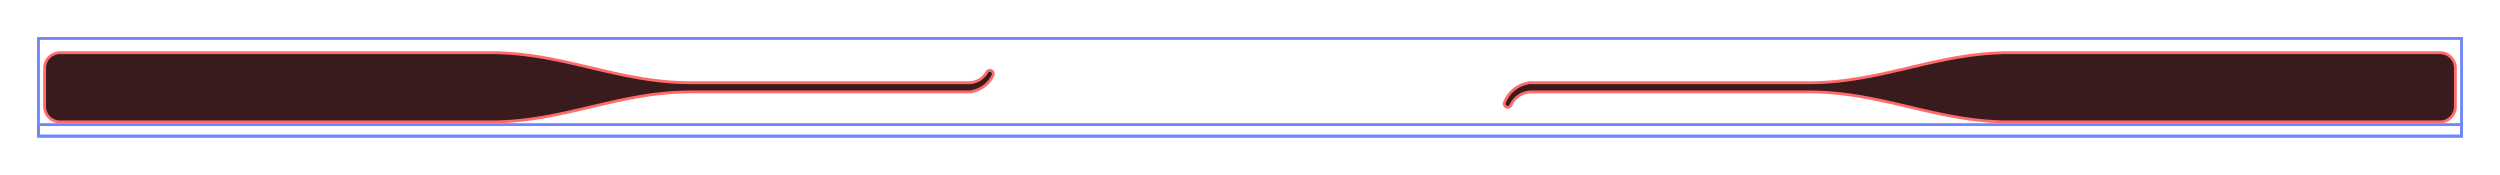
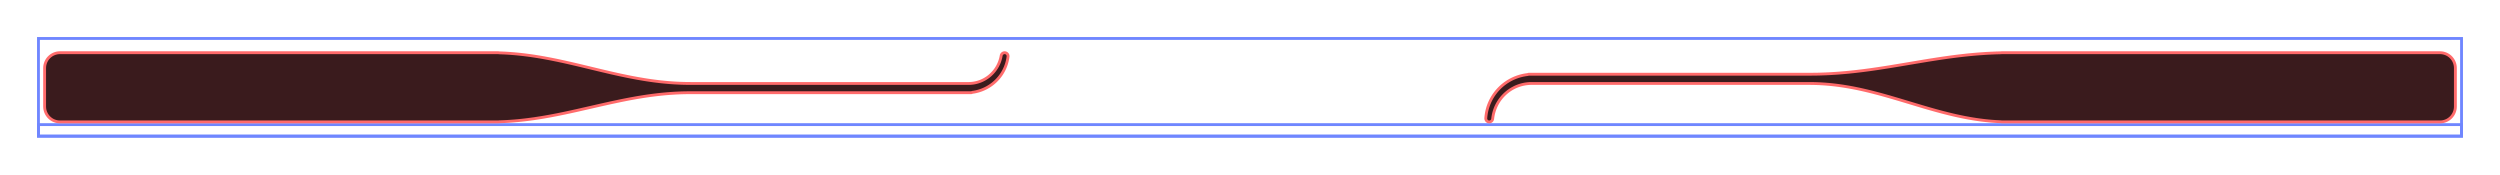
<svg xmlns="http://www.w3.org/2000/svg" width="325mm" height="22.7mm" viewBox="0 0 325 22.7">
  <path id="blade-outline" d="M 320,5 L 320,17.7 L 5,17.7 L 5,5 Z" fill="none" stroke="#6f86ff" stroke-width="1.4" vector-effect="non-scaling-stroke" />
  <path id="blade-pin-hole-0" d="M 14.5,11.35 L 14.496,11.219 L 14.483,11.089 L 14.462,10.96 L 14.432,10.832 L 14.394,10.707 L 14.348,10.585 L 14.294,10.465 L 14.232,10.35 L 14.163,10.239 L 14.087,10.133 L 14.004,10.031 L 13.914,9.936 L 13.819,9.846 L 13.717,9.763 L 13.611,9.687 L 13.5,9.618 L 13.385,9.556 L 13.265,9.502 L 13.143,9.456 L 13.018,9.418 L 12.89,9.388 L 12.761,9.367 L 12.631,9.354 L 12.5,9.35 L 12.369,9.354 L 12.239,9.367 L 12.11,9.388 L 11.982,9.418 L 11.857,9.456 L 11.735,9.502 L 11.615,9.556 L 11.5,9.618 L 11.389,9.687 L 11.283,9.763 L 11.181,9.846 L 11.086,9.936 L 10.996,10.031 L 10.913,10.133 L 10.837,10.239 L 10.768,10.35 L 10.706,10.465 L 10.652,10.585 L 10.606,10.707 L 10.568,10.832 L 10.538,10.96 L 10.517,11.089 L 10.504,11.219 L 10.5,11.35 L 10.504,11.481 L 10.517,11.611 L 10.538,11.74 L 10.568,11.868 L 10.606,11.993 L 10.652,12.115 L 10.706,12.235 L 10.768,12.35 L 10.837,12.461 L 10.913,12.568 L 10.996,12.669 L 11.086,12.764 L 11.181,12.854 L 11.283,12.937 L 11.389,13.013 L 11.5,13.082 L 11.615,13.144 L 11.735,13.198 L 11.857,13.244 L 11.982,13.282 L 12.11,13.312 L 12.239,13.333 L 12.369,13.346 L 12.5,13.35 L 12.631,13.346 L 12.761,13.333 L 12.89,13.312 L 13.018,13.282 L 13.143,13.244 L 13.265,13.198 L 13.385,13.144 L 13.5,13.082 L 13.611,13.013 L 13.717,12.937 L 13.819,12.854 L 13.914,12.764 L 14.004,12.669 L 14.087,12.568 L 14.163,12.461 L 14.232,12.35 L 14.294,12.235 L 14.348,12.115 L 14.394,11.993 L 14.432,11.868 L 14.462,11.74 L 14.483,11.611 L 14.496,11.481 Z" fill="none" stroke="#6f86ff" stroke-width="1.4" vector-effect="non-scaling-stroke" />
  <path id="blade-pin-hole-1" d="M 314.5,11.35 L 314.496,11.219 L 314.483,11.089 L 314.462,10.96 L 314.432,10.832 L 314.394,10.707 L 314.348,10.585 L 314.294,10.465 L 314.232,10.35 L 314.163,10.239 L 314.087,10.133 L 314.004,10.031 L 313.914,9.936 L 313.819,9.846 L 313.717,9.763 L 313.611,9.687 L 313.5,9.618 L 313.385,9.556 L 313.265,9.502 L 313.143,9.456 L 313.018,9.418 L 312.89,9.388 L 312.761,9.367 L 312.631,9.354 L 312.5,9.35 L 312.369,9.354 L 312.239,9.367 L 312.11,9.388 L 311.982,9.418 L 311.857,9.456 L 311.735,9.502 L 311.615,9.556 L 311.5,9.618 L 311.389,9.687 L 311.283,9.763 L 311.181,9.846 L 311.086,9.936 L 310.996,10.031 L 310.913,10.133 L 310.837,10.239 L 310.768,10.35 L 310.706,10.465 L 310.652,10.585 L 310.606,10.707 L 310.568,10.832 L 310.538,10.96 L 310.517,11.089 L 310.504,11.219 L 310.5,11.35 L 310.504,11.481 L 310.517,11.611 L 310.538,11.74 L 310.568,11.868 L 310.606,11.993 L 310.652,12.115 L 310.706,12.235 L 310.768,12.35 L 310.837,12.461 L 310.913,12.568 L 310.996,12.669 L 311.086,12.764 L 311.181,12.854 L 311.283,12.937 L 311.389,13.013 L 311.5,13.082 L 311.615,13.144 L 311.735,13.198 L 311.857,13.244 L 311.982,13.282 L 312.11,13.312 L 312.239,13.333 L 312.369,13.346 L 312.5,13.35 L 312.631,13.346 L 312.761,13.333 L 312.89,13.312 L 313.018,13.282 L 313.143,13.244 L 313.265,13.198 L 313.385,13.144 L 313.5,13.082 L 313.611,13.013 L 313.717,12.937 L 313.819,12.854 L 313.914,12.764 L 314.004,12.669 L 314.087,12.568 L 314.163,12.461 L 314.232,12.35 L 314.294,12.235 L 314.348,12.115 L 314.394,11.993 L 314.432,11.868 L 314.462,11.74 L 314.483,11.611 L 314.496,11.481 Z" fill="none" stroke="#6f86ff" stroke-width="1.4" vector-effect="non-scaling-stroke" />
  <path id="tooth-edge-keepout" d="M 320,16.2 L 320,17.7 L 5,17.7 L 5,16.2 Z" fill="none" stroke="#6f86ff" stroke-width="1.4" vector-effect="non-scaling-stroke" />
-   <path id="hook-swept-1.6__full-handle" d="M 64.888,6.867 L 64.774,6.85 L 7.805,6.85 L 7.602,6.86 L 7.412,6.888 L 7.229,6.934 L 7.032,7.003 L 6.859,7.085 L 6.697,7.182 L 6.524,7.311 L 6.384,7.438 L 6.256,7.58 L 6.139,7.737 L 6.041,7.899 L 5.949,8.094 L 5.886,8.272 L 5.841,8.45 L 5.81,8.652 L 5.8,8.855 L 5.8,13.845 L 5.81,14.049 L 5.839,14.243 L 5.887,14.433 L 5.952,14.613 L 6.035,14.79 L 6.136,14.959 L 6.253,15.117 L 6.384,15.262 L 6.524,15.389 L 6.697,15.518 L 6.859,15.615 L 7.044,15.701 L 7.222,15.764 L 7.412,15.812 L 7.602,15.84 L 7.799,15.85 L 64.774,15.85 L 64.888,15.833 L 65.534,15.807 L 65.967,15.784 L 66.398,15.755 L 66.834,15.72 L 67.267,15.681 L 67.698,15.638 L 68.133,15.589 L 68.567,15.535 L 68.998,15.478 L 69.433,15.415 L 70.3,15.279 L 70.733,15.205 L 71.6,15.046 L 72.466,14.875 L 73.333,14.693 L 74.199,14.503 L 75.066,14.306 L 78.1,13.595 L 79.399,13.298 L 80.266,13.107 L 80.701,13.015 L 81.566,12.838 L 82.001,12.754 L 82.867,12.595 L 83.732,12.451 L 84.168,12.384 L 84.599,12.323 L 85.032,12.265 L 85.468,12.211 L 85.898,12.163 L 86.334,12.118 L 86.768,12.079 L 87.198,12.046 L 87.632,12.017 L 88.068,11.993 L 88.501,11.974 L 88.931,11.961 L 89.368,11.953 L 89.801,11.95 L 126.243,11.95 L 126.276,11.947 L 126.307,11.936 L 126.371,11.896 L 126.428,11.876 L 126.661,11.82 L 126.907,11.745 L 127.07,11.684 L 127.232,11.616 L 127.462,11.503 L 127.683,11.374 L 127.831,11.278 L 128.035,11.125 L 128.229,10.959 L 128.412,10.78 L 128.581,10.59 L 128.736,10.39 L 128.787,10.317 L 128.879,10.175 L 128.963,10.032 L 129.042,9.885 L 129.104,9.75 L 129.12,9.694 L 129.129,9.626 L 129.129,9.577 L 129.122,9.518 L 129.107,9.461 L 129.086,9.407 L 129.057,9.355 L 129.026,9.313 L 128.986,9.271 L 128.948,9.239 L 128.875,9.195 L 128.83,9.176 L 128.764,9.159 L 128.715,9.152 L 128.657,9.151 L 128.598,9.158 L 128.532,9.176 L 128.487,9.194 L 128.435,9.223 L 128.388,9.258 L 128.346,9.299 L 128.31,9.345 L 128.212,9.504 L 128.103,9.66 L 127.985,9.807 L 127.856,9.946 L 127.725,10.071 L 127.628,10.153 L 127.525,10.232 L 127.376,10.334 L 127.264,10.401 L 127.099,10.487 L 126.931,10.562 L 126.757,10.624 L 126.585,10.674 L 126.407,10.712 L 126.226,10.738 L 126.076,10.75 L 89.801,10.75 L 89.365,10.747 L 88.932,10.739 L 88.499,10.726 L 88.069,10.707 L 87.632,10.684 L 87.199,10.655 L 86.766,10.62 L 86.332,10.581 L 85.899,10.537 L 85.466,10.489 L 85.032,10.435 L 84.599,10.377 L 84.166,10.315 L 83.299,10.179 L 82.433,10.027 L 81.999,9.946 L 81.134,9.775 L 80.7,9.685 L 79.834,9.499 L 78.967,9.305 L 78.1,9.105 L 75.067,8.395 L 74.2,8.197 L 73.334,8.007 L 72.467,7.825 L 71.601,7.654 L 70.735,7.495 L 70.3,7.421 L 69.435,7.285 L 69.001,7.223 L 68.568,7.165 L 68.135,7.112 L 67.7,7.063 L 67.268,7.019 L 66.835,6.98 L 66.4,6.946 L 65.966,6.917 L 65.534,6.893 Z" fill="#3a1b1d" stroke="#ff6b6b" stroke-width="1.4" vector-effect="non-scaling-stroke" />
-   <path id="hook-swept-2.0__full-handle" d="M 260.112,15.832 L 260.226,15.85 L 317.195,15.85 L 317.398,15.84 L 317.588,15.812 L 317.771,15.766 L 317.967,15.697 L 318.14,15.615 L 318.303,15.518 L 318.476,15.389 L 318.616,15.262 L 318.744,15.12 L 318.861,14.963 L 318.959,14.801 L 319.051,14.606 L 319.114,14.428 L 319.159,14.25 L 319.19,14.048 L 319.2,13.845 L 319.2,8.855 L 319.19,8.652 L 319.161,8.457 L 319.113,8.267 L 319.048,8.087 L 318.965,7.91 L 318.864,7.741 L 318.747,7.583 L 318.616,7.438 L 318.476,7.311 L 318.303,7.182 L 318.14,7.085 L 317.956,6.999 L 317.778,6.936 L 317.588,6.888 L 317.398,6.86 L 317.201,6.85 L 260.226,6.85 L 260.112,6.867 L 259.466,6.893 L 259.033,6.916 L 258.602,6.945 L 258.166,6.979 L 257.733,7.019 L 257.301,7.062 L 256.866,7.111 L 256.433,7.165 L 256.002,7.222 L 255.567,7.285 L 254.7,7.421 L 254.267,7.495 L 253.4,7.654 L 252.535,7.825 L 251.667,8.007 L 250.801,8.197 L 249.934,8.394 L 246.9,9.105 L 245.601,9.402 L 244.734,9.593 L 244.299,9.685 L 243.434,9.862 L 242.999,9.946 L 242.133,10.105 L 241.268,10.249 L 240.833,10.316 L 240.401,10.377 L 239.968,10.435 L 239.532,10.489 L 239.102,10.537 L 238.666,10.582 L 238.232,10.62 L 237.802,10.654 L 237.369,10.683 L 236.932,10.707 L 236.499,10.726 L 236.069,10.739 L 235.632,10.747 L 235.199,10.75 L 198.753,10.75 L 198.722,10.753 L 198.693,10.763 L 198.645,10.792 L 198.605,10.809 L 198.313,10.877 L 198.215,10.904 L 198.031,10.961 L 197.843,11.03 L 197.658,11.109 L 197.485,11.192 L 197.396,11.239 L 197.308,11.289 L 197.144,11.389 L 196.978,11.503 L 196.825,11.618 L 196.745,11.684 L 196.602,11.81 L 196.529,11.879 L 196.459,11.95 L 196.328,12.09 L 196.262,12.166 L 196.142,12.316 L 196.082,12.396 L 195.975,12.552 L 195.921,12.638 L 195.825,12.803 L 195.778,12.891 L 195.694,13.063 L 195.619,13.238 L 195.582,13.334 L 195.562,13.399 L 195.554,13.447 L 195.551,13.489 L 195.554,13.558 L 195.563,13.606 L 195.591,13.686 L 195.613,13.729 L 195.647,13.778 L 195.686,13.822 L 195.739,13.866 L 195.78,13.892 L 195.833,13.917 L 195.889,13.935 L 195.947,13.946 L 196.006,13.949 L 196.064,13.945 L 196.122,13.933 L 196.177,13.913 L 196.23,13.886 L 196.278,13.853 L 196.322,13.814 L 196.36,13.769 L 196.397,13.711 L 196.45,13.6 L 196.515,13.474 L 196.593,13.341 L 196.716,13.158 L 196.852,12.985 L 196.995,12.827 L 197.104,12.721 L 197.266,12.583 L 197.386,12.492 L 197.563,12.374 L 197.752,12.268 L 197.947,12.177 L 198.148,12.101 L 198.354,12.039 L 198.562,11.993 L 198.773,11.963 L 198.946,11.95 L 235.199,11.95 L 235.635,11.953 L 236.068,11.961 L 236.501,11.974 L 236.934,11.993 L 237.368,12.017 L 237.801,12.046 L 238.234,12.08 L 238.668,12.119 L 239.101,12.163 L 239.532,12.211 L 239.968,12.265 L 240.401,12.322 L 240.834,12.385 L 241.701,12.521 L 242.565,12.673 L 243.001,12.754 L 243.866,12.925 L 244.3,13.015 L 245.166,13.201 L 246.033,13.395 L 246.9,13.595 L 249.933,14.305 L 250.8,14.502 L 251.666,14.693 L 252.533,14.875 L 253.399,15.046 L 254.265,15.204 L 254.7,15.279 L 255.565,15.415 L 256,15.477 L 256.432,15.535 L 256.865,15.588 L 257.3,15.637 L 257.732,15.681 L 258.165,15.72 L 258.6,15.755 L 259.034,15.784 L 259.466,15.807 Z" fill="#3a1b1d" stroke="#ff6b6b" stroke-width="1.4" vector-effect="non-scaling-stroke" />
+   <path id="hook-swept-4.0__full-handle" d="M 64.774,15.85 L 64.886,15.833 L 65.534,15.808 L 65.967,15.785 L 66.398,15.757 L 66.834,15.724 L 67.267,15.686 L 67.699,15.643 L 68.133,15.595 L 68.566,15.543 L 68.998,15.487 L 69.433,15.427 L 70.3,15.293 L 70.733,15.221 L 71.6,15.067 L 72.466,14.9 L 73.333,14.723 L 74.199,14.537 L 75.066,14.345 L 78.1,13.653 L 79.399,13.363 L 80.701,13.087 L 81.566,12.915 L 82.001,12.833 L 82.867,12.678 L 83.732,12.538 L 84.168,12.473 L 84.599,12.413 L 85.032,12.357 L 85.468,12.304 L 85.898,12.257 L 86.334,12.214 L 86.768,12.176 L 87.198,12.143 L 87.632,12.115 L 88.068,12.091 L 88.501,12.073 L 88.931,12.06 L 89.368,12.053 L 89.801,12.05 L 126.257,12.05 L 126.282,12.048 L 126.306,12.042 L 126.376,12.012 L 126.418,12.002 L 126.646,11.967 L 126.856,11.926 L 127.081,11.871 L 127.288,11.812 L 127.493,11.745 L 127.708,11.665 L 127.905,11.581 L 128.111,11.484 L 128.304,11.384 L 128.5,11.27 L 128.683,11.155 L 128.859,11.033 L 129.041,10.897 L 129.207,10.761 L 129.375,10.611 L 129.531,10.461 L 129.68,10.305 L 129.855,10.105 L 129.989,9.936 L 130.122,9.756 L 130.242,9.576 L 130.379,9.351 L 130.483,9.161 L 130.581,8.963 L 130.669,8.766 L 130.749,8.565 L 130.835,8.319 L 130.897,8.11 L 130.96,7.856 L 131.01,7.604 L 131.048,7.346 L 131.05,7.298 L 131.046,7.246 L 131.033,7.179 L 131.014,7.126 L 130.979,7.058 L 130.946,7.013 L 130.911,6.975 L 130.852,6.927 L 130.803,6.899 L 130.74,6.873 L 130.678,6.857 L 130.602,6.85 L 130.546,6.854 L 130.479,6.867 L 130.419,6.888 L 130.358,6.921 L 130.317,6.951 L 130.275,6.989 L 130.232,7.042 L 130.208,7.079 L 130.185,7.126 L 130.17,7.167 L 130.158,7.214 L 130.109,7.465 L 130.068,7.633 L 129.994,7.88 L 129.922,8.08 L 129.839,8.28 L 129.767,8.433 L 129.687,8.589 L 129.583,8.77 L 129.466,8.952 L 129.357,9.107 L 129.21,9.293 L 129.071,9.452 L 128.921,9.608 L 128.77,9.751 L 128.574,9.916 L 128.409,10.042 L 128.264,10.141 L 128.12,10.232 L 127.979,10.314 L 127.863,10.376 L 127.732,10.441 L 127.599,10.501 L 127.439,10.566 L 127.288,10.621 L 127.123,10.673 L 126.957,10.72 L 126.801,10.756 L 126.633,10.789 L 126.476,10.813 L 126.305,10.832 L 126.132,10.846 L 126.012,10.85 L 89.801,10.85 L 89.365,10.847 L 88.932,10.839 L 88.499,10.825 L 88.066,10.806 L 87.632,10.782 L 87.199,10.752 L 86.766,10.717 L 86.332,10.677 L 85.899,10.632 L 85.466,10.582 L 85.032,10.527 L 84.599,10.468 L 84.166,10.404 L 83.733,10.336 L 82.866,10.188 L 82.001,10.026 L 81.566,9.939 L 80.701,9.758 L 80.266,9.663 L 79.401,9.468 L 78.1,9.163 L 75.067,8.434 L 74.2,8.232 L 73.334,8.037 L 72.467,7.85 L 71.601,7.675 L 70.735,7.512 L 70.302,7.436 L 69.868,7.364 L 69.435,7.296 L 69,7.232 L 68.568,7.173 L 68.135,7.118 L 67.7,7.068 L 67.268,7.023 L 66.835,6.983 L 66.4,6.948 L 65.967,6.918 L 65.534,6.894 L 64.889,6.868 L 64.774,6.85 L 7.799,6.85 L 7.602,6.86 L 7.412,6.888 L 7.222,6.936 L 7.044,6.999 L 6.859,7.085 L 6.697,7.182 L 6.524,7.311 L 6.384,7.438 L 6.253,7.583 L 6.136,7.741 L 6.035,7.91 L 5.952,8.087 L 5.886,8.272 L 5.839,8.457 L 5.81,8.652 L 5.8,8.855 L 5.8,13.845 L 5.81,14.048 L 5.841,14.25 L 5.887,14.433 L 5.952,14.613 L 6.035,14.79 L 6.132,14.953 L 6.261,15.126 L 6.388,15.266 L 6.524,15.389 L 6.697,15.518 L 6.859,15.615 L 7.032,15.697 L 7.229,15.766 L 7.412,15.812 L 7.602,15.84 L 7.805,15.85 Z" fill="#3a1b1d" stroke="#ff6b6b" stroke-width="1.4" vector-effect="non-scaling-stroke" />
+   <path id="hook-swept-5.0__full-handle" d="M 260.22,6.85 L 260.127,6.862 L 259.467,6.881 L 258.6,6.919 L 258.167,6.943 L 257.302,7.003 L 256.867,7.038 L 256.001,7.117 L 255.567,7.162 L 254.7,7.26 L 254.267,7.313 L 253.4,7.427 L 252.534,7.55 L 251.667,7.681 L 250.8,7.817 L 249.934,7.959 L 246.9,8.469 L 245.601,8.683 L 244.301,8.886 L 243.434,9.012 L 243,9.073 L 242.133,9.187 L 241.268,9.29 L 240.401,9.383 L 239.968,9.424 L 239.101,9.497 L 238.666,9.529 L 237.801,9.582 L 237.368,9.602 L 236.501,9.633 L 236.068,9.642 L 235.201,9.65 L 198.739,9.65 L 198.709,9.653 L 198.643,9.678 L 198.594,9.689 L 198.255,9.738 L 197.999,9.787 L 197.74,9.849 L 197.539,9.904 L 197.29,9.984 L 197.041,10.075 L 196.801,10.175 L 196.561,10.287 L 196.33,10.407 L 196.101,10.539 L 195.881,10.678 L 195.666,10.827 L 195.458,10.985 L 195.256,11.151 L 195.026,11.361 L 194.841,11.545 L 194.665,11.738 L 194.496,11.937 L 194.308,12.183 L 194.158,12.397 L 194.018,12.619 L 193.94,12.751 L 193.865,12.886 L 193.746,13.119 L 193.639,13.354 L 193.54,13.595 L 193.437,13.886 L 193.362,14.136 L 193.287,14.432 L 193.235,14.689 L 193.188,14.992 L 193.17,15.147 L 193.156,15.303 L 193.15,15.398 L 193.154,15.454 L 193.167,15.521 L 193.185,15.574 L 193.221,15.642 L 193.254,15.687 L 193.307,15.741 L 193.352,15.775 L 193.419,15.812 L 193.472,15.831 L 193.546,15.846 L 193.602,15.85 L 193.678,15.843 L 193.733,15.83 L 193.803,15.801 L 193.852,15.773 L 193.911,15.725 L 193.949,15.683 L 193.975,15.648 L 194.001,15.603 L 194.027,15.54 L 194.039,15.497 L 194.082,15.179 L 194.128,14.922 L 194.189,14.661 L 194.263,14.409 L 194.332,14.205 L 194.427,13.962 L 194.516,13.763 L 194.632,13.534 L 194.762,13.306 L 194.904,13.084 L 195.056,12.871 L 195.22,12.665 L 195.392,12.47 L 195.577,12.282 L 195.767,12.106 L 195.97,11.937 L 196.134,11.813 L 196.308,11.693 L 196.484,11.58 L 196.662,11.478 L 196.847,11.381 L 196.988,11.312 L 197.18,11.229 L 197.403,11.143 L 197.617,11.072 L 197.82,11.014 L 198.017,10.967 L 198.222,10.926 L 198.423,10.895 L 198.631,10.871 L 198.839,10.855 L 198.998,10.85 L 235.199,10.85 L 235.635,10.854 L 236.068,10.864 L 236.501,10.881 L 236.931,10.905 L 237.368,10.935 L 237.801,10.973 L 238.235,11.016 L 238.668,11.066 L 239.101,11.123 L 239.535,11.185 L 239.968,11.254 L 240.401,11.328 L 240.834,11.407 L 241.268,11.492 L 241.701,11.582 L 242.134,11.677 L 242.567,11.777 L 242.999,11.88 L 243.434,11.989 L 244.299,12.215 L 244.734,12.333 L 245.599,12.577 L 246.9,12.959 L 249.933,13.87 L 250.8,14.123 L 251.666,14.367 L 252.533,14.6 L 253.398,14.819 L 253.832,14.923 L 254.265,15.023 L 254.699,15.117 L 255.132,15.208 L 255.565,15.293 L 256,15.373 L 256.433,15.447 L 256.865,15.515 L 257.301,15.578 L 257.733,15.634 L 258.165,15.684 L 258.6,15.728 L 259.033,15.765 L 259.466,15.795 L 259.9,15.819 L 260.103,15.827 L 260.154,15.835 L 260.199,15.847 L 260.227,15.85 L 317.201,15.85 L 317.398,15.84 L 317.588,15.812 L 317.778,15.764 L 317.956,15.701 L 318.14,15.615 L 318.303,15.518 L 318.476,15.389 L 318.616,15.262 L 318.747,15.117 L 318.864,14.959 L 318.965,14.79 L 319.048,14.613 L 319.114,14.428 L 319.161,14.243 L 319.19,14.049 L 319.2,13.845 L 319.2,8.855 L 319.19,8.652 L 319.159,8.45 L 319.113,8.267 L 319.048,8.087 L 318.965,7.91 L 318.868,7.747 L 318.739,7.574 L 318.612,7.434 L 318.476,7.311 L 318.303,7.182 L 318.14,7.085 L 317.967,7.003 L 317.771,6.934 L 317.588,6.888 L 317.398,6.86 L 317.195,6.85 Z" fill="#3a1b1d" stroke="#ff6b6b" stroke-width="1.4" vector-effect="non-scaling-stroke" />
</svg>
